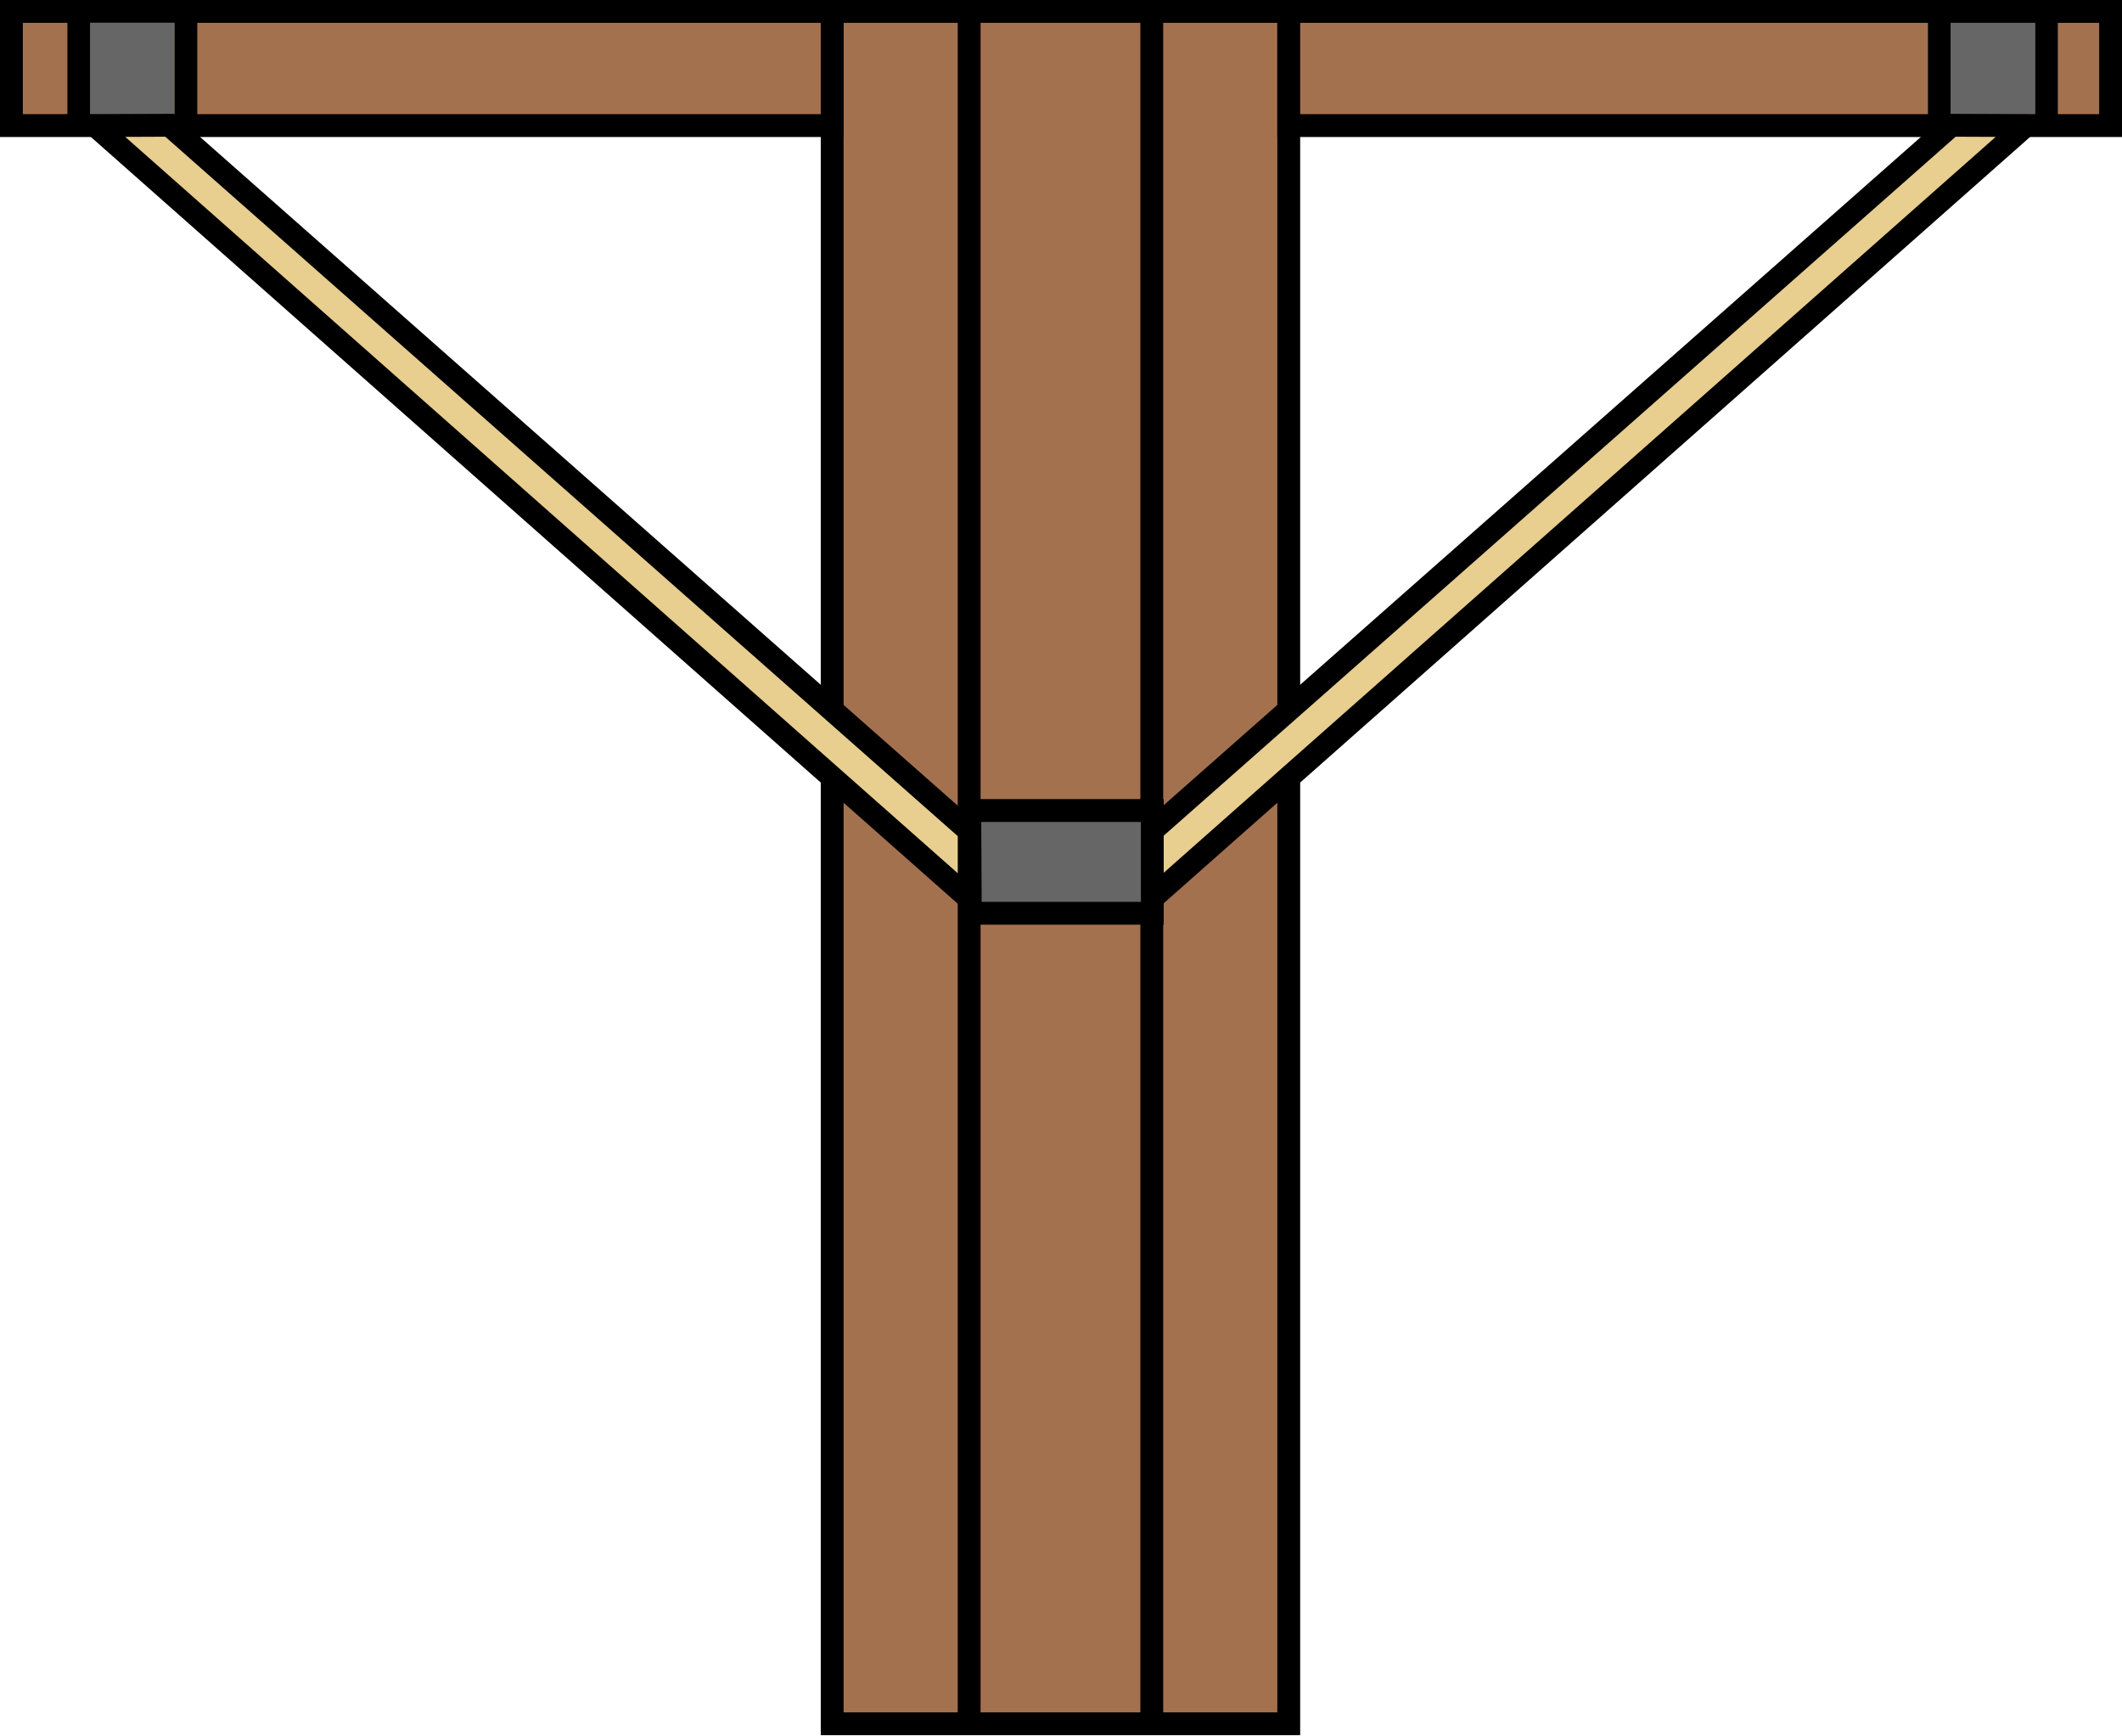
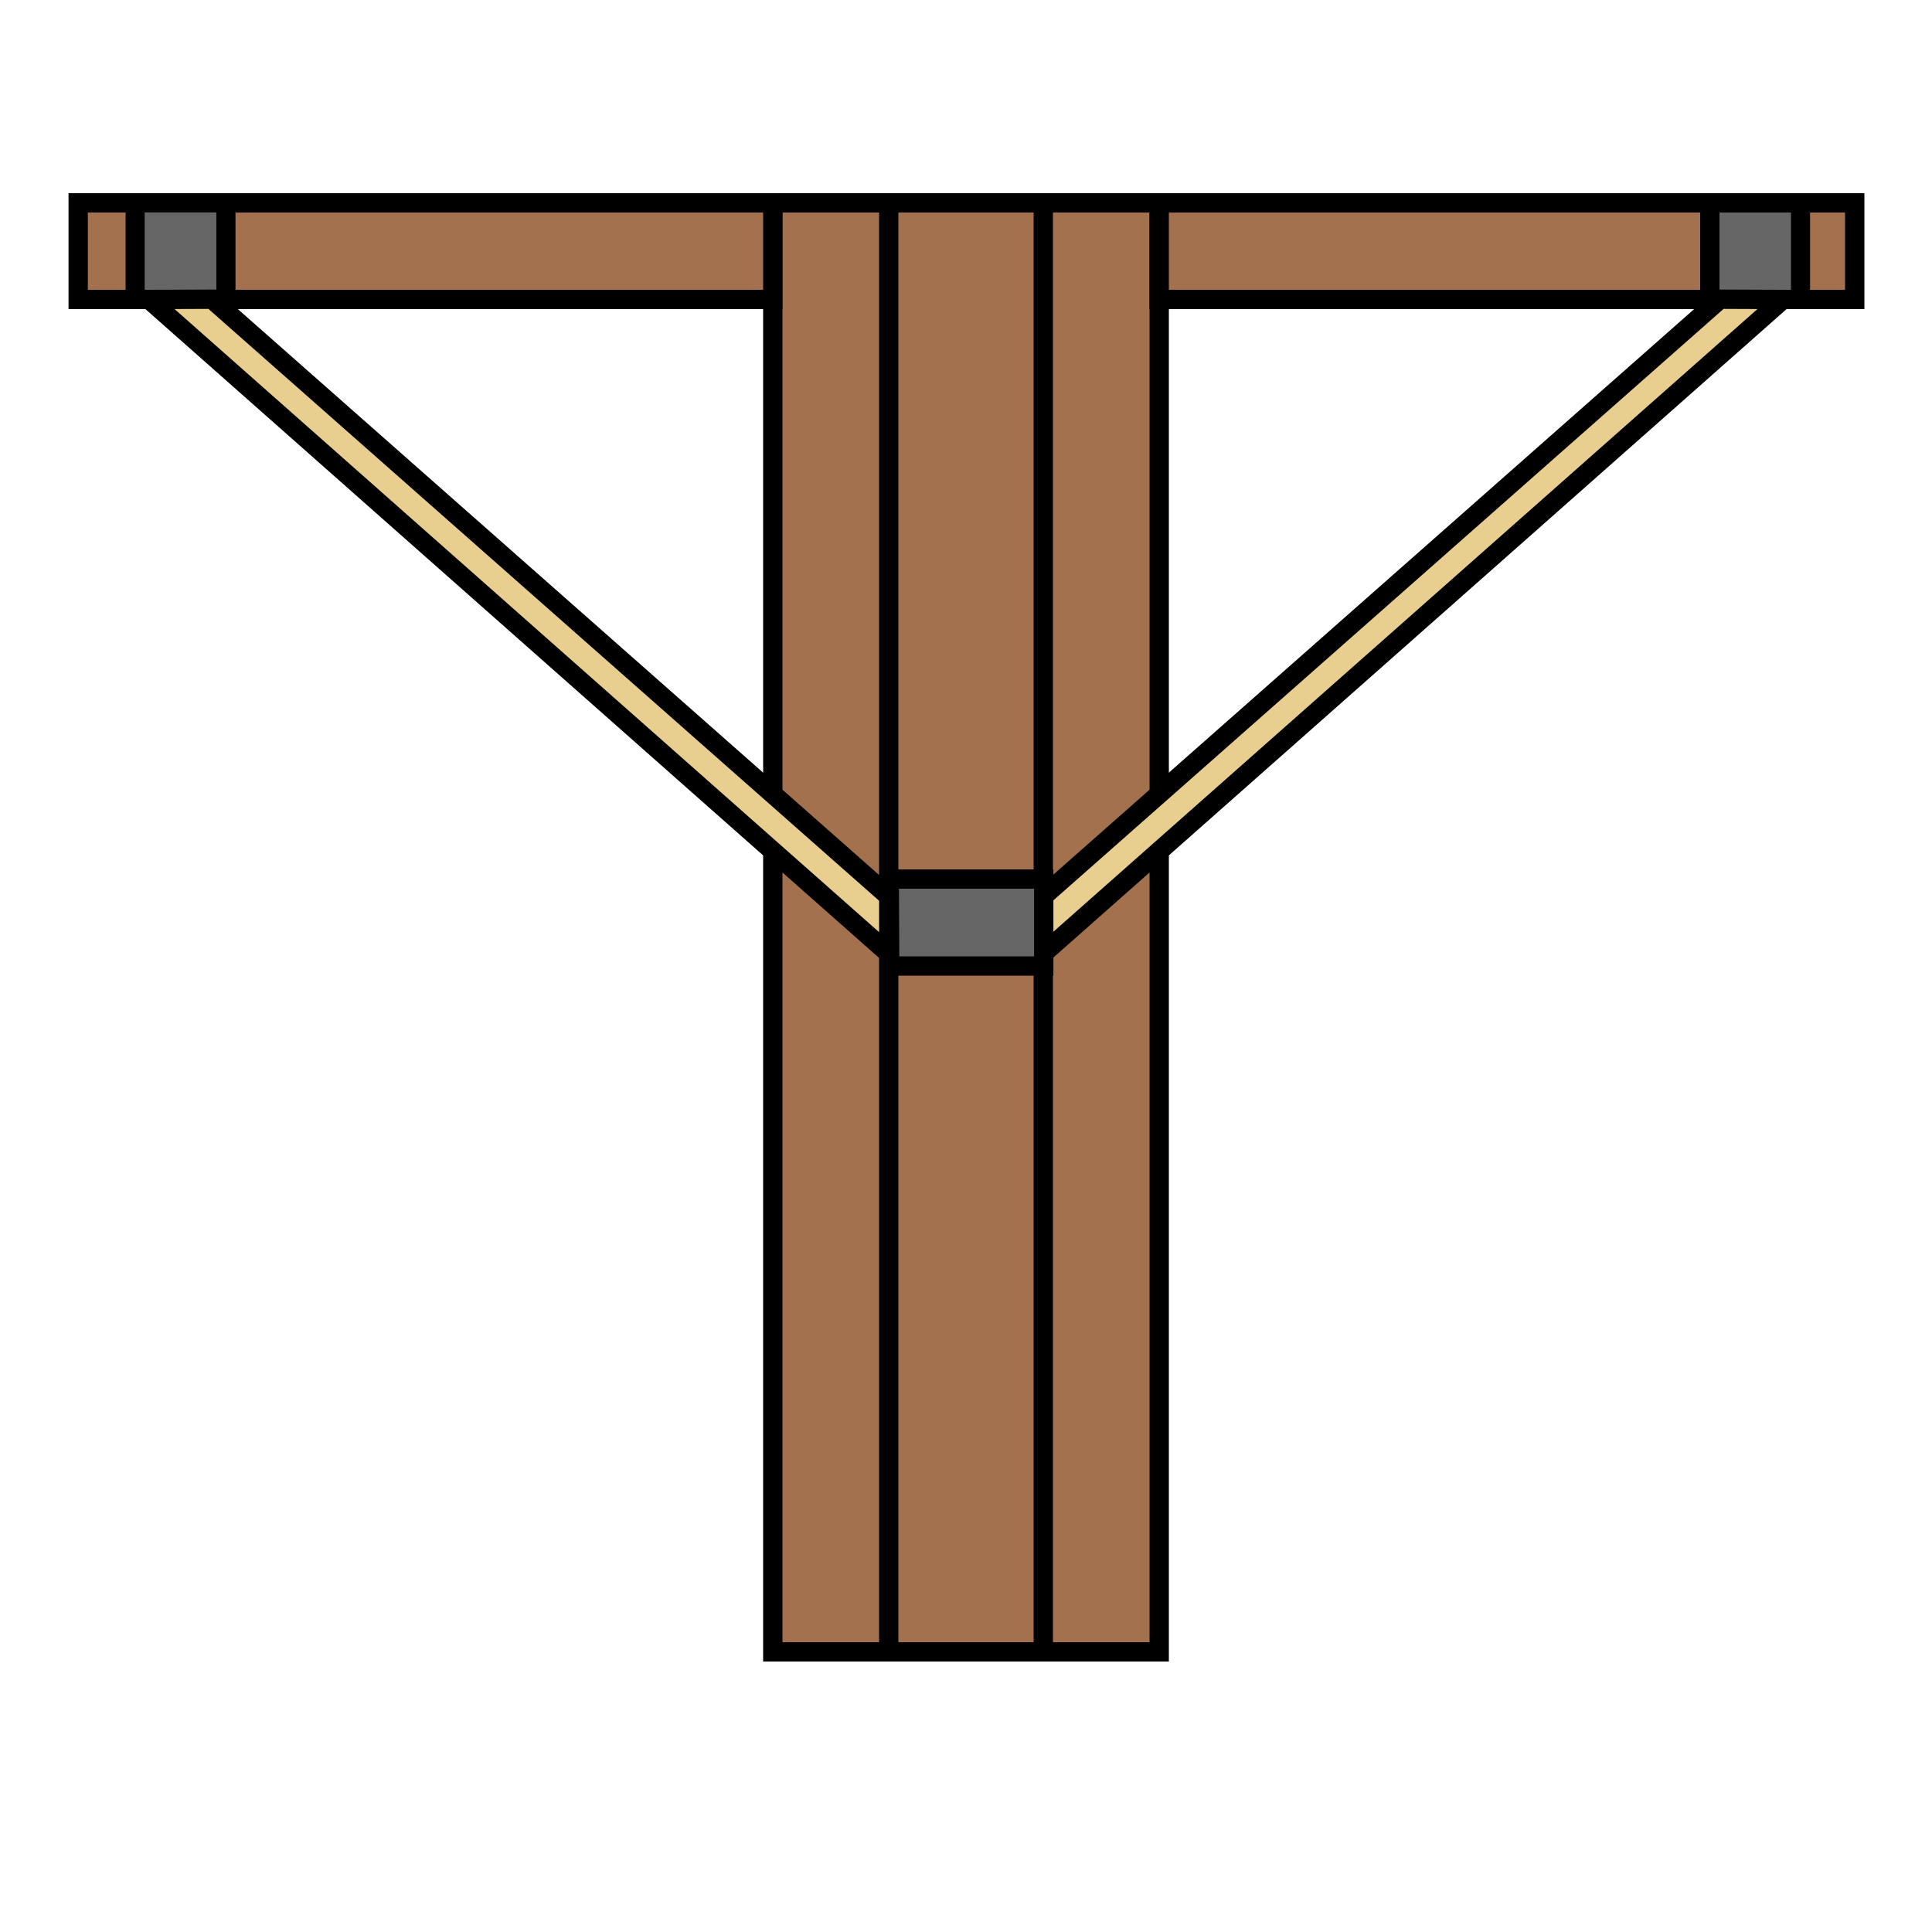
- <svg xmlns="http://www.w3.org/2000/svg" width="92.953mm" height="76mm" viewBox="0 0 92.953 76" version="1.1" id="svg1">
+ <svg xmlns="http://www.w3.org/2000/svg" width="100mm" height="100mm" viewBox="0 0 100 100" version="1.1" id="svg1">
  <defs id="defs1" />
-   <g id="layer1" style="display:none" transform="translate(-3.547054,-9.99967)">
+   <g id="layer1" style="display:none">
    <circle style="fill:#4d4d4d;stroke:#000000;stroke-width:1;stroke-dasharray:none" id="path1" cx="50" cy="50" r="49.505" />
    <circle style="fill:#4d4d4d;stroke:#000000;stroke-width:1;stroke-dasharray:none" id="path2" cx="50" cy="50" r="42" />
    <path id="path3" style="fill:none;stroke:#000000;stroke-width:0.966;stroke-dasharray:none" d="M 45.983,45.983 V 8.293" />
    <path id="path11" style="fill:none;stroke:#000000;stroke-width:0.966;stroke-dasharray:none" d="M 45.983,91.53 V 53.984" />
    <path id="path4" style="fill:none;stroke:#000000;stroke-width:0.968;stroke-dasharray:none" d="M 53.984,45.983 V 8.085" />
    <path id="path10" style="fill:none;stroke:#000000;stroke-width:0.968;stroke-dasharray:none" d="M 53.984,91.737 V 53.984" />
    <path id="path5" style="fill:none;stroke:#000000;stroke-width:0.966;stroke-dasharray:none" d="m 53.984,45.983 37.733,-10e-7" />
    <path id="path13" style="fill:none;stroke:#000000;stroke-width:0.966;stroke-dasharray:none" d="M 8.381,45.983 H 45.983" />
    <path id="path6" style="fill:none;stroke:#000000;stroke-width:0.968;stroke-dasharray:none" d="m 53.984,53.984 37.842,-3e-6" />
    <path id="path12" style="fill:none;stroke:#000000;stroke-width:0.968;stroke-dasharray:none" d="m 8.278,53.984 37.705,2e-6" />
    <path id="path14" style="fill:none;stroke:#000000;stroke-width:0.966;stroke-dasharray:none" d="M 49.949,44.257 76.583,17.589" />
    <path id="path15" style="fill:none;stroke:#000000;stroke-width:0.966;stroke-dasharray:none" d="M 17.762,76.483 44.295,49.917" />
    <path id="path16" style="fill:none;stroke:#000000;stroke-width:0.968;stroke-dasharray:none" d="M 55.61,49.911 82.391,23.096" />
    <path id="path17" style="fill:none;stroke:#000000;stroke-width:0.968;stroke-dasharray:none" d="m 23.277,82.284 26.679,-26.712" />
    <path id="path18" style="fill:none;stroke:#000000;stroke-width:0.966;stroke-dasharray:none" d="M 55.61,49.911 82.308,76.575" />
    <path id="path19" style="fill:none;stroke:#000000;stroke-width:0.966;stroke-dasharray:none" d="M 23.344,17.685 49.949,44.256" />
    <path id="path20" style="fill:none;stroke:#000000;stroke-width:0.968;stroke-dasharray:none" d="M 49.956,55.572 76.731,82.313" />
    <path id="path21" style="fill:none;stroke:#000000;stroke-width:0.968;stroke-dasharray:none" d="M 17.617,23.272 44.295,49.917" />
    <circle style="fill:#4d4d4d;stroke:#000000;stroke-width:1;stroke-dasharray:none" id="path149" cx="50" cy="50" r="15" />
    <path style="fill:#7d5134;fill-opacity:1;stroke:#000000;stroke-width:0;stroke-dasharray:none" d="M 169.762,344.491 C 142.62,340.994 116.679,330.497 95.007,314.242 l -4.238,-3.179 35.177,-35.178 35.177,-35.178 2.454,1.234 c 1.35,0.679 3.755,1.695 5.345,2.259 l 2.892,1.025 v 49.761 c 0,39.59 -0.095,49.749 -0.466,49.705 -0.257,-0.031 -0.97,-0.121 -1.586,-0.2 z" id="path151" transform="scale(0.2645833)" />
    <path style="fill:#7d5134;fill-opacity:1;stroke:#000000;stroke-width:0;stroke-dasharray:none" d="M 63.932,283.278 C 51.348,266.54 42.159,247.324 37.08,227.127 35.624,221.337 33.393,209.185 33.393,207.046 v -1.096 l 49.68,0.095 49.68,0.095 0.666,1.96 c 0.366,1.078 1.287,3.405 2.046,5.171 l 1.379,3.212 -35.029,35.03 c -19.266,19.267 -35.119,35.03 -35.229,35.03 -0.11,0 -1.305,-1.469 -2.655,-3.265 z" id="path152" transform="scale(0.2645833)" />
    <path style="fill:#7d5134;fill-opacity:1;stroke:#000000;stroke-width:0;stroke-dasharray:none" d="m 33.393,170.723 c 0,-0.497 0.508,-3.922 1.128,-7.611 4.201,-24.973 14.289,-48.387 29.579,-68.654 l 2.626,-3.48 35.149,35.147 35.149,35.147 -1.224,2.658 c -0.673,1.462 -1.617,3.792 -2.098,5.177 l -0.875,2.518 H 83.11 33.393 Z" id="path153" transform="scale(0.2645833)" />
    <path style="fill:#7d5134;fill-opacity:1;stroke:#000000;stroke-width:0;stroke-dasharray:none" d="M 126.108,101.84 C 96.59,72.307 91.126,66.68 91.598,66.302 111.791,50.142 137.606,38.661 163,34.549 c 3.103,-0.503 6.356,-1.012 7.228,-1.133 l 1.586,-0.219 V 82.962 132.728 l -2.892,1.025 c -1.59,0.564 -3.852,1.509 -5.026,2.1 -1.174,0.592 -2.266,1.076 -2.426,1.076 -0.16,0 -16.073,-15.79 -35.362,-35.089 z" id="path154" transform="scale(0.2645833)" />
    <path style="fill:#7d5134;fill-opacity:1;stroke:#000000;stroke-width:0;stroke-dasharray:none" d="m 214.347,135.989 c -0.923,-0.491 -3.148,-1.427 -4.944,-2.079 l -3.265,-1.187 V 82.96 33.197 l 1.586,0.219 c 28.729,3.964 52.501,13.483 74.807,29.958 2.103,1.553 3.824,2.915 3.824,3.025 0,0.11 -15.824,16.014 -35.165,35.341 l -35.165,35.141 z" id="path155" transform="scale(0.2645833)" />
    <path style="fill:#7d5134;fill-opacity:1;stroke:#000000;stroke-width:0;stroke-dasharray:none" d="m 244.251,169.109 c -0.481,-1.385 -1.445,-3.757 -2.142,-5.272 l -1.267,-2.753 23.479,-23.737 c 12.913,-13.055 28.668,-28.914 35.011,-35.242 l 11.531,-11.505 1.849,2.364 c 13.697,17.509 23.971,39.224 29.019,61.33 0.995,4.359 2.829,15.042 2.829,16.48 v 0.852 h -49.717 -49.717 z" id="path156" transform="scale(0.2645833)" />
    <path style="fill:#7d5134;fill-opacity:1;stroke:#000000;stroke-width:0;stroke-dasharray:none" d="m 276.137,251.513 -35.029,-35.031 1.379,-3.212 c 0.759,-1.766 1.679,-4.094 2.046,-5.171 l 0.666,-1.96 49.68,-0.095 49.68,-0.095 v 1.04 c 0,1.598 -1.776,12.055 -2.831,16.668 -4.171,18.241 -11.708,35.888 -21.996,51.505 -2.875,4.364 -7.85,11.131 -8.299,11.287 -0.148,0.051 -16.032,-15.67 -35.298,-34.937 z" id="path157" transform="scale(0.2645833)" />
    <path style="fill:#7d5134;fill-opacity:1;stroke:#000000;stroke-width:0;stroke-dasharray:none" d="m 206.139,294.96 v -49.772 l 1.959,-0.636 c 1.077,-0.35 3.424,-1.309 5.215,-2.132 l 3.257,-1.497 5.138,4.877 c 2.826,2.682 18.72,18.47 35.321,35.084 l 30.182,30.207 -4.252,3.161 c -22.19,16.499 -47.891,26.861 -75.048,30.258 l -1.772,0.222 z" id="path158" transform="scale(0.2645833)" />
    <path style="fill:#7d5134;fill-opacity:1;stroke:#000000;stroke-width:0;stroke-dasharray:none" d="m 184.126,243.415 c -10.236,-1.222 -19.167,-4.569 -26.973,-10.109 -9.433,-6.694 -17.401,-17.96 -20.57,-29.085 -2.769,-9.718 -2.832,-20.197 -0.181,-29.981 2.588,-9.551 9.097,-19.834 16.693,-26.37 7.466,-6.425 16.538,-10.806 26.18,-12.646 4.894,-0.933 14.517,-0.932 19.401,0.002 21.569,4.127 38.555,20.339 43.51,41.528 1.158,4.951 1.598,14.163 0.921,19.245 -3.1,23.245 -20.667,41.979 -43.646,46.547 -3.45,0.686 -12.552,1.202 -15.335,0.87 z" id="path159" transform="scale(0.2645833)" />
  </g>
-   <g id="layer2" style="display:inline" transform="translate(-3.547054,-9.99967)">
+   <g id="layer2" style="display:inline">
    <rect style="fill:#a4714f;fill-opacity:1;stroke:#000000;stroke-width:1;stroke-dasharray:none" id="rect159" width="20" height="75" x="40" y="10.5" />
    <path style="fill:#a4714f;fill-opacity:1;stroke:#000000;stroke-width:1.001;stroke-dasharray:none" d="M 40,10.5 H 22.047 4.047 v 5 H 40 Z" id="path160" />
    <path style="fill:#a4714f;fill-opacity:1;stroke:#000000;stroke-width:1.001;stroke-dasharray:none" d="m 60,10.5 h 18 18 l -10e-7,5 H 60 Z" id="path161" />
    <path style="fill:#a4714f;fill-opacity:1;stroke:#000000;stroke-width:1;stroke-dasharray:none" d="m 7,10.168 c 0,5.035 0,5.035 0,5.035" id="path171" />
    <path style="fill:#a4714f;fill-opacity:1;stroke:#000000;stroke-width:1;stroke-dasharray:none" d="m 11.689,10.069 c 0,5.035 0,5.035 0,5.035" id="path172" />
    <path style="fill:#a4714f;fill-opacity:1;stroke:#000000;stroke-width:1;stroke-dasharray:none" d="m 88.5,10.168 c 0,5.035 0,5.035 0,5.035" id="path173" />
    <path style="fill:#a4714f;fill-opacity:1;stroke:#000000;stroke-width:1;stroke-dasharray:none" d="m 93.189,10.069 c 0,5.035 0,5.035 0,5.035" id="path174" />
    <path style="fill:#666666;fill-opacity:1;stroke:#000000;stroke-width:0;stroke-dasharray:none" d="m 7.502,13 c 0,0.668 0,1.337 0,2.005 1.228,0 2.456,0 3.683,0 0,-1.337 0,-2.674 0,-4.01 -1.228,0 -2.456,0 -3.683,0 0,0.668 0,1.337 0,2.005 z" id="path175" />
    <path style="fill:#666666;fill-opacity:1;stroke:#000000;stroke-width:0;stroke-dasharray:none" d="m 88.999,13.003 c 0,0.667 0,1.335 0,2.002 1.232,0 2.464,0 3.696,0 0,-1.335 0,-2.669 0,-4.004 -1.232,0 -2.464,0 -3.696,0 0,0.667 0,1.335 0,2.002 z" id="path176" />
    <path style="fill:#666666;fill-opacity:1;stroke:#000000;stroke-width:1;stroke-dasharray:none" d="M 46,10.168 C 46,85.094 46,85.094 46,85.094" id="path177" />
    <path style="fill:#666666;fill-opacity:1;stroke:#000000;stroke-width:1;stroke-dasharray:none" d="M 54,10.168 C 54,85.094 54,85.094 54,85.094" id="path178" />
  </g>
-   <g id="layer3" style="display:inline" transform="translate(-3.547054,-9.99967)">
+   <g id="layer3" style="display:inline">
    <path style="display:inline;fill:#e8ce8f;fill-opacity:1;stroke:#000000;stroke-width:1;stroke-dasharray:none" d="M 46.002,49.358 7.718,15.5 10.975,15.487 46.002,46.397 Z" id="path183" />
    <path style="display:inline;fill:#e8ce8f;fill-opacity:1;stroke:#000000;stroke-width:1;stroke-dasharray:none" d="M 53.998,49.358 92.282,15.5 89.025,15.487 53.998,46.397 Z" id="path184" />
    <path style="display:inline;fill:#666666;fill-opacity:1;stroke:#000000;stroke-width:1;stroke-dasharray:none" d="m 46.027,45.5 h 7.996 V 50 H 46.051 Z" id="path185" />
  </g>
</svg>
